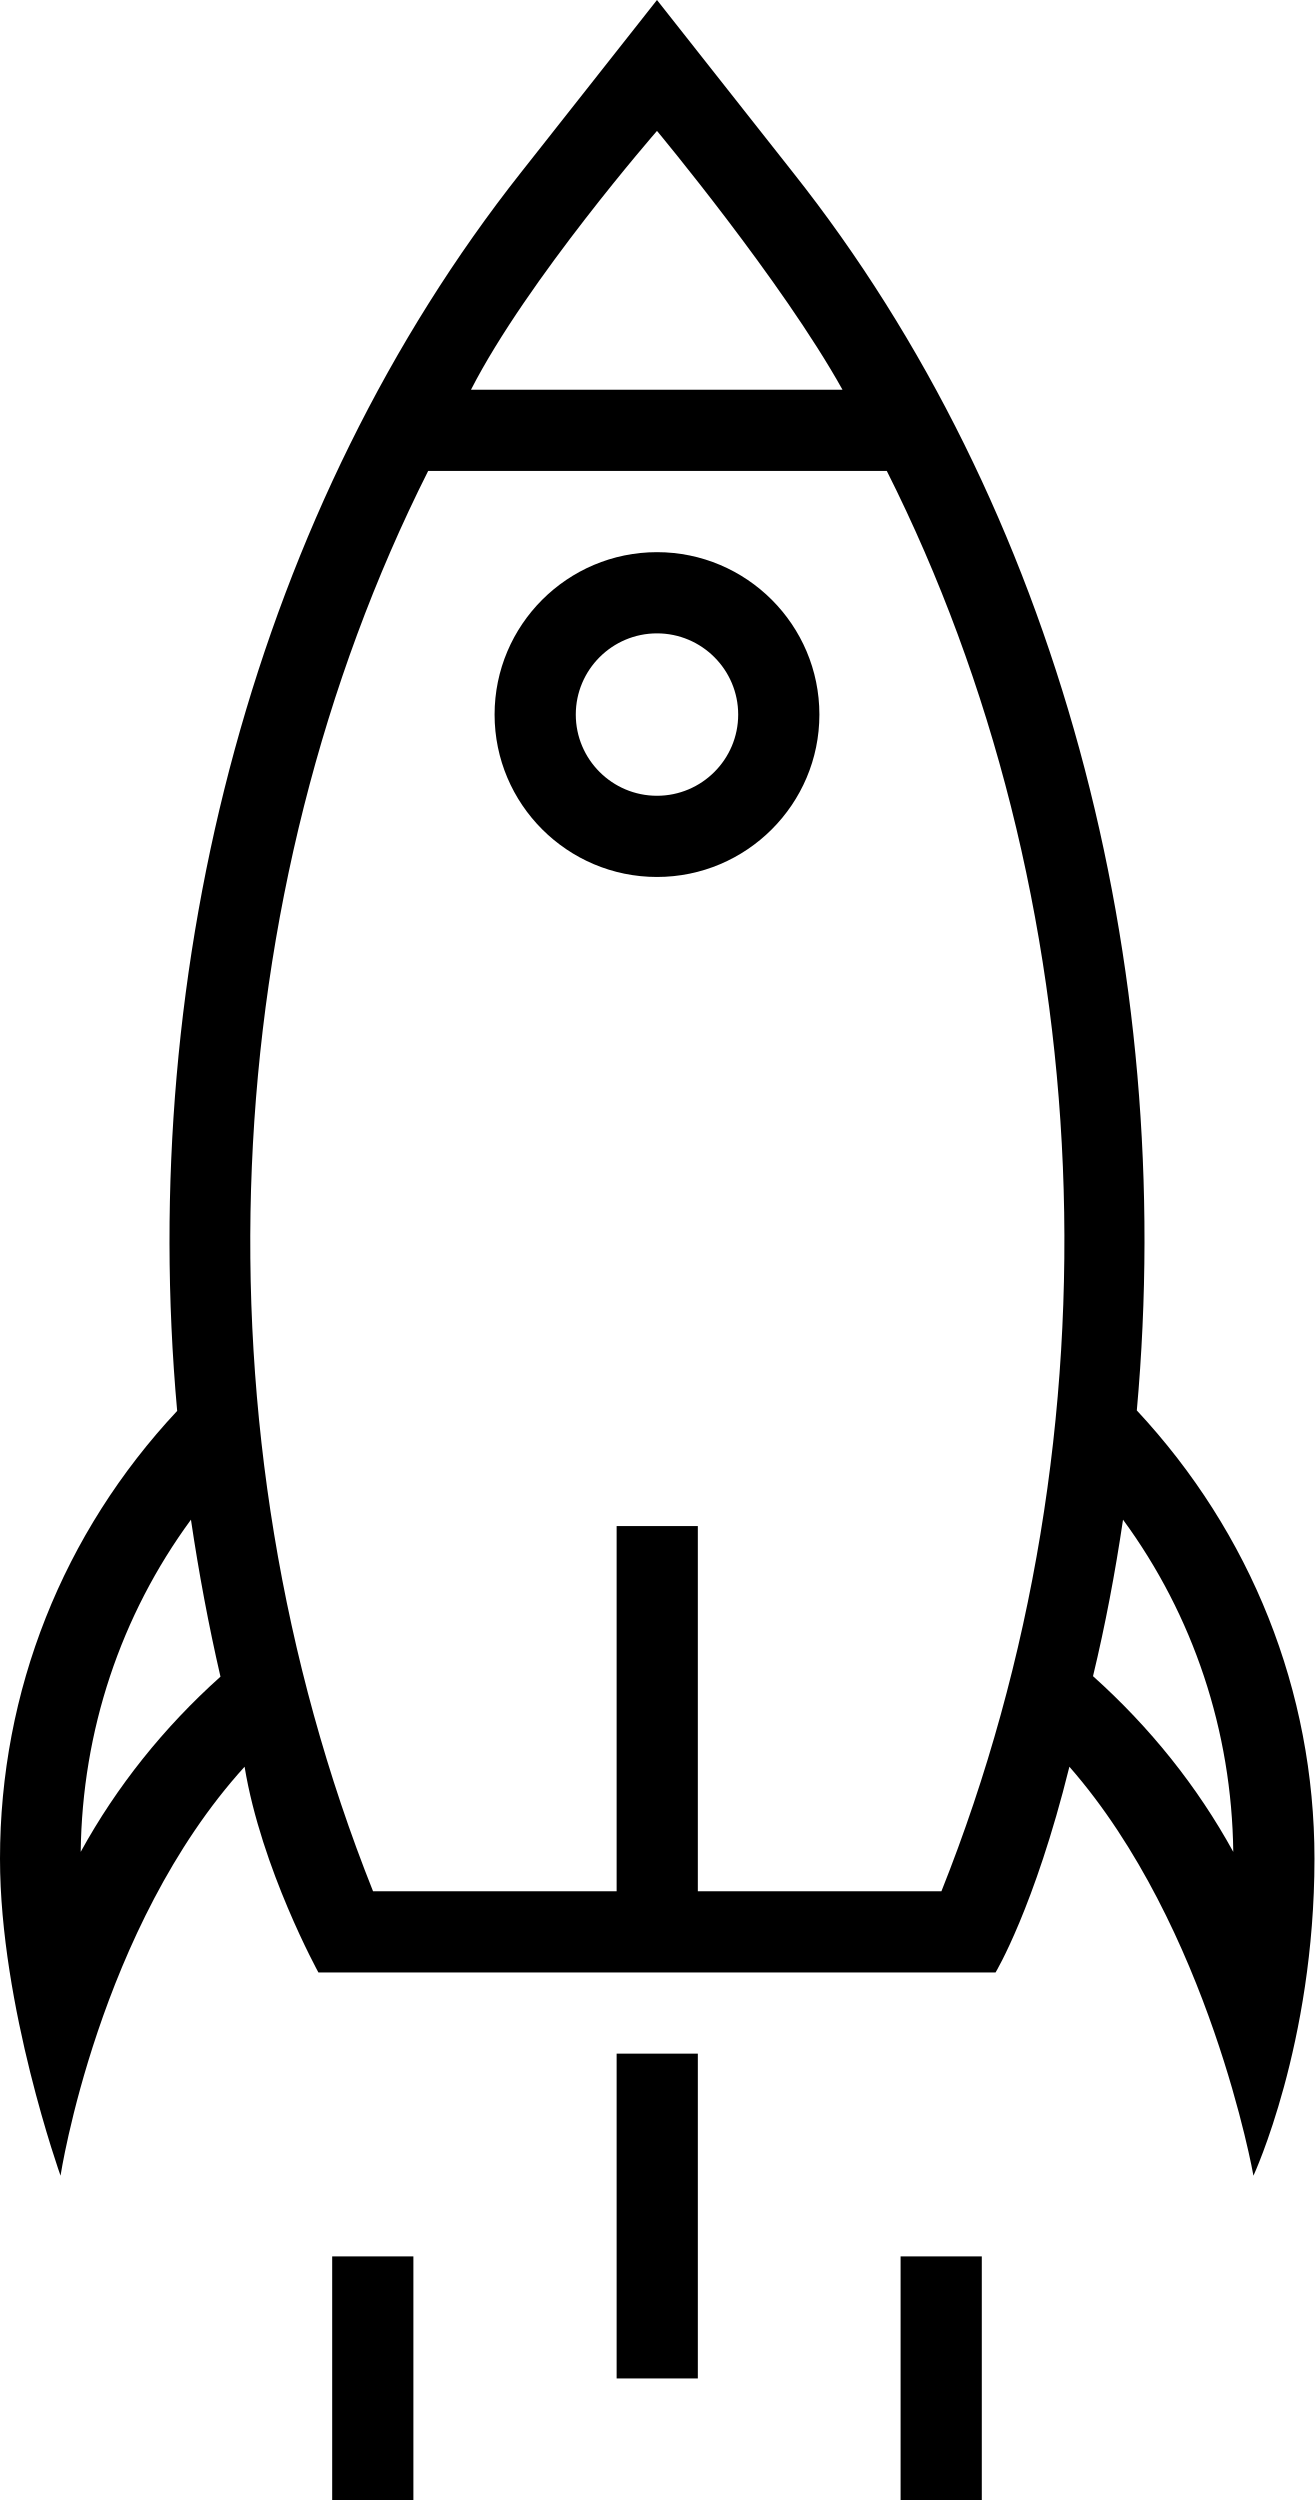
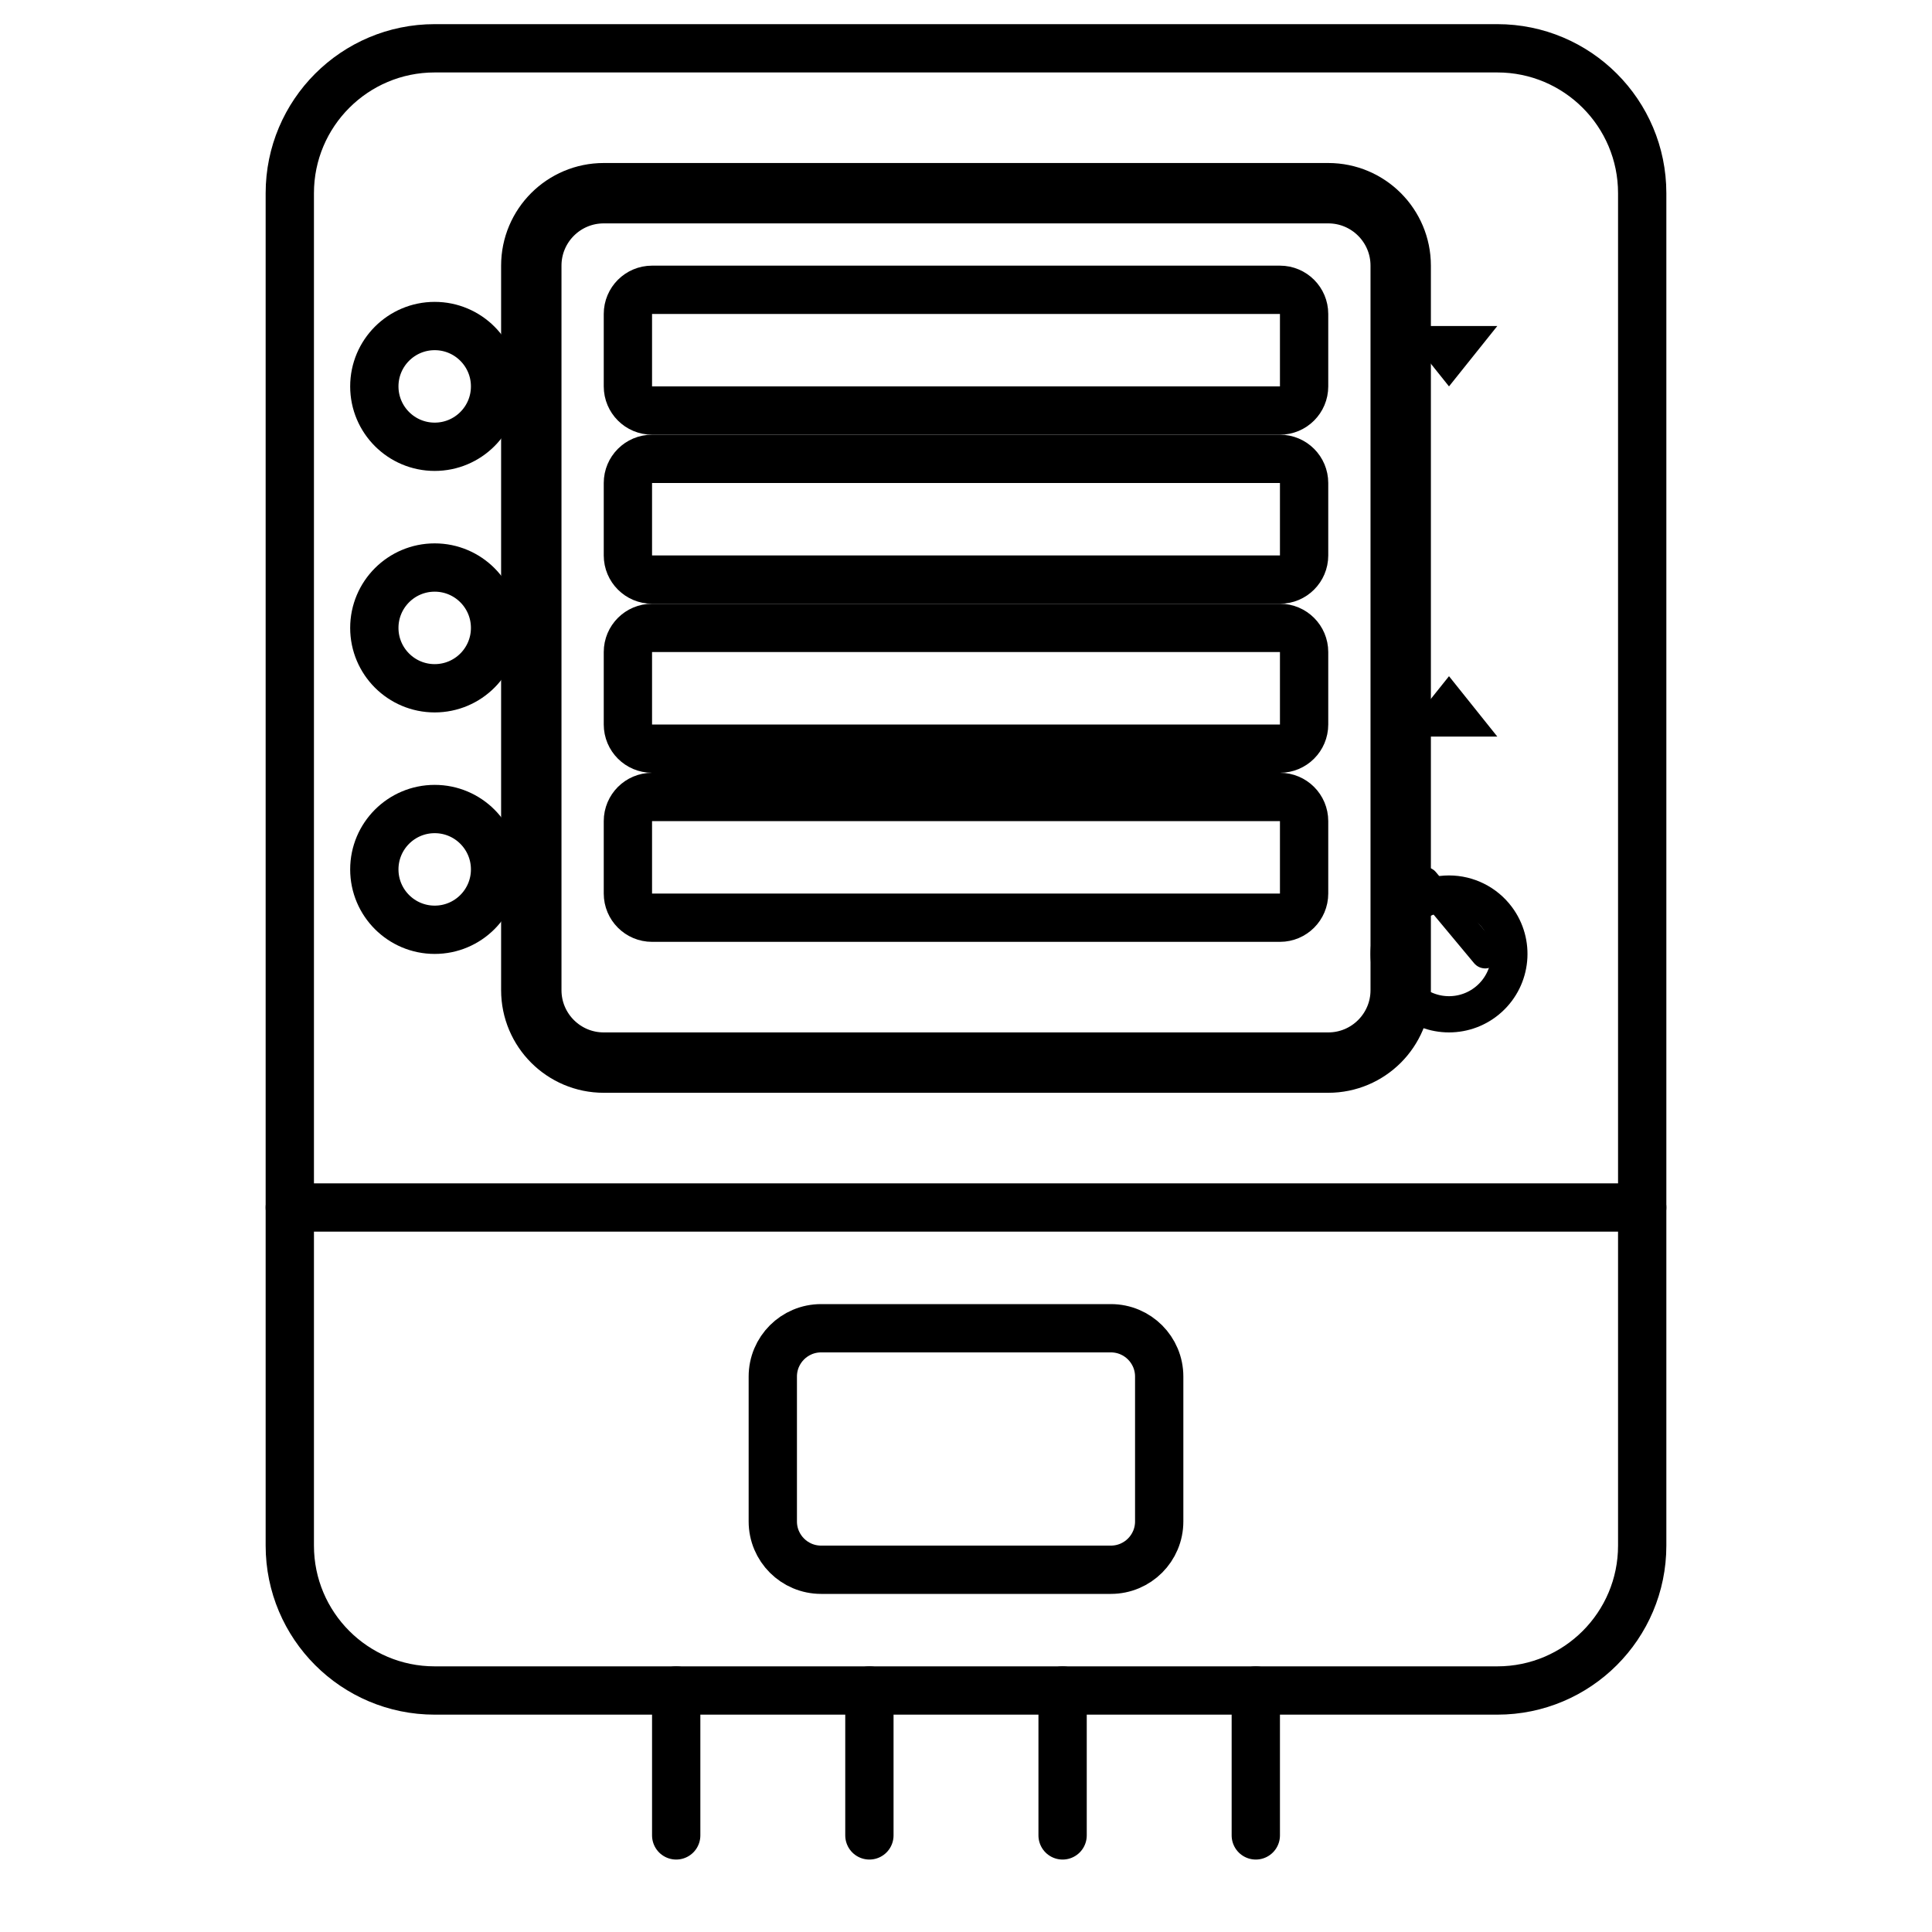
- <svg xmlns="http://www.w3.org/2000/svg" version="1.1" id="Layer_1" x="0px" y="0px" viewBox="0 0 267.1 508" style="enable-background:new 0 0 267.1 508;" xml:space="preserve">
-   <g>
-     <path d="M231,286.6c8.2-90.9-16-183.6-69.9-251.6L133.5,0l-27.6,35C52.1,103.1,27.8,195.8,36,286.7c-23.2,24.8-36,56.9-36,91   c0,30,12.3,64.4,12.3,64.4S20,391.7,49.7,359c3.4,20.7,15,41.8,15,41.8h137.6c0,0,7.9-13.1,15-41.8c28.5,32.6,37.4,83.1,37.4,83.1   s12.4-26.7,12.4-64.4C267.1,343.6,254.2,311.5,231,286.6z M16.4,376.3c0.3-24.6,8.1-48,22.4-67.5c1.6,10.8,3.6,21.5,6,31.9   C33.3,351,23.7,363,16.4,376.3z M133.5,26.6c0,0,25.4,30.5,37.7,52.6H95.7C107.1,56.9,133.5,26.6,133.5,26.6z M191.3,384.3h-49.5   v-74.2h-16.5v74.2H75.8C38.4,290.5,43.8,181.6,87,95.7h93.2C223.4,181.6,228.7,290.5,191.3,384.3z M222.1,340.6   c2.5-10.4,4.5-21,6.1-31.8c14.3,19.5,22.1,42.9,22.4,67.5C243.3,363,233.7,351,222.1,340.6z" />
-     <path d="M133.5,112.2c-18.2,0-33,14.8-33,33s14.8,33,33,33s33-14.8,33-33S151.7,112.2,133.5,112.2z M133.5,161.7   c-9.1,0-16.5-7.4-16.5-16.5s7.4-16.5,16.5-16.5s16.5,7.4,16.5,16.5S142.6,161.7,133.5,161.7z" />
-     <rect x="125.3" y="417.3" width="16.5" height="66" />
-     <rect x="183" y="458.5" width="16.5" height="49.5" />
-     <rect x="67.5" y="458.5" width="16.5" height="49.5" />
-   </g>
+ <svg xmlns="http://www.w3.org/2000/svg" viewBox="-8 0 80 80" stroke="#000" stroke-width="2" stroke-linecap="round" stroke-linejoin="round" fill="none">
+   <rect x="4" y="2" width="56" height="68" rx="6" ry="6" />
+   <line x1="4" y1="50" x2="60" y2="50" />
+   <rect x="14" y="8" width="36" height="36" rx="3" ry="3" stroke-width="2.5" />
+   <rect x="18" y="12" width="28" height="5" rx="1" />
+   <rect x="18" y="19" width="28" height="5" rx="1" />
+   <rect x="18" y="26" width="28" height="5" rx="1" />
+   <rect x="18" y="33" width="28" height="5" rx="1" />
+   <circle cx="10" cy="16" r="2.5" />
+   <circle cx="10" cy="26" r="2.5" />
+   <circle cx="10" cy="36" r="2.5" />
+   <path d="M52 16l2 -2.5h-4z" fill="#000" stroke="none" />
+   <path d="M52 28l2 2.5h-4z" fill="#000" stroke="none" />
+   <path d="M54 38a2.5 2.5 0 1 1-4 0 2.5 2.5 0 0 1 4 0" stroke-width="1.5" />
+   <path d="M51 36.5l2.5 3" stroke-width="1.2" />
+   <rect x="24" y="55" width="16" height="10" rx="2" />
+   <line x1="20" y1="70" x2="20" y2="76" />
+   <line x1="28" y1="70" x2="28" y2="76" />
+   <line x1="36" y1="70" x2="36" y2="76" />
+   <line x1="44" y1="70" x2="44" y2="76" />
</svg>
